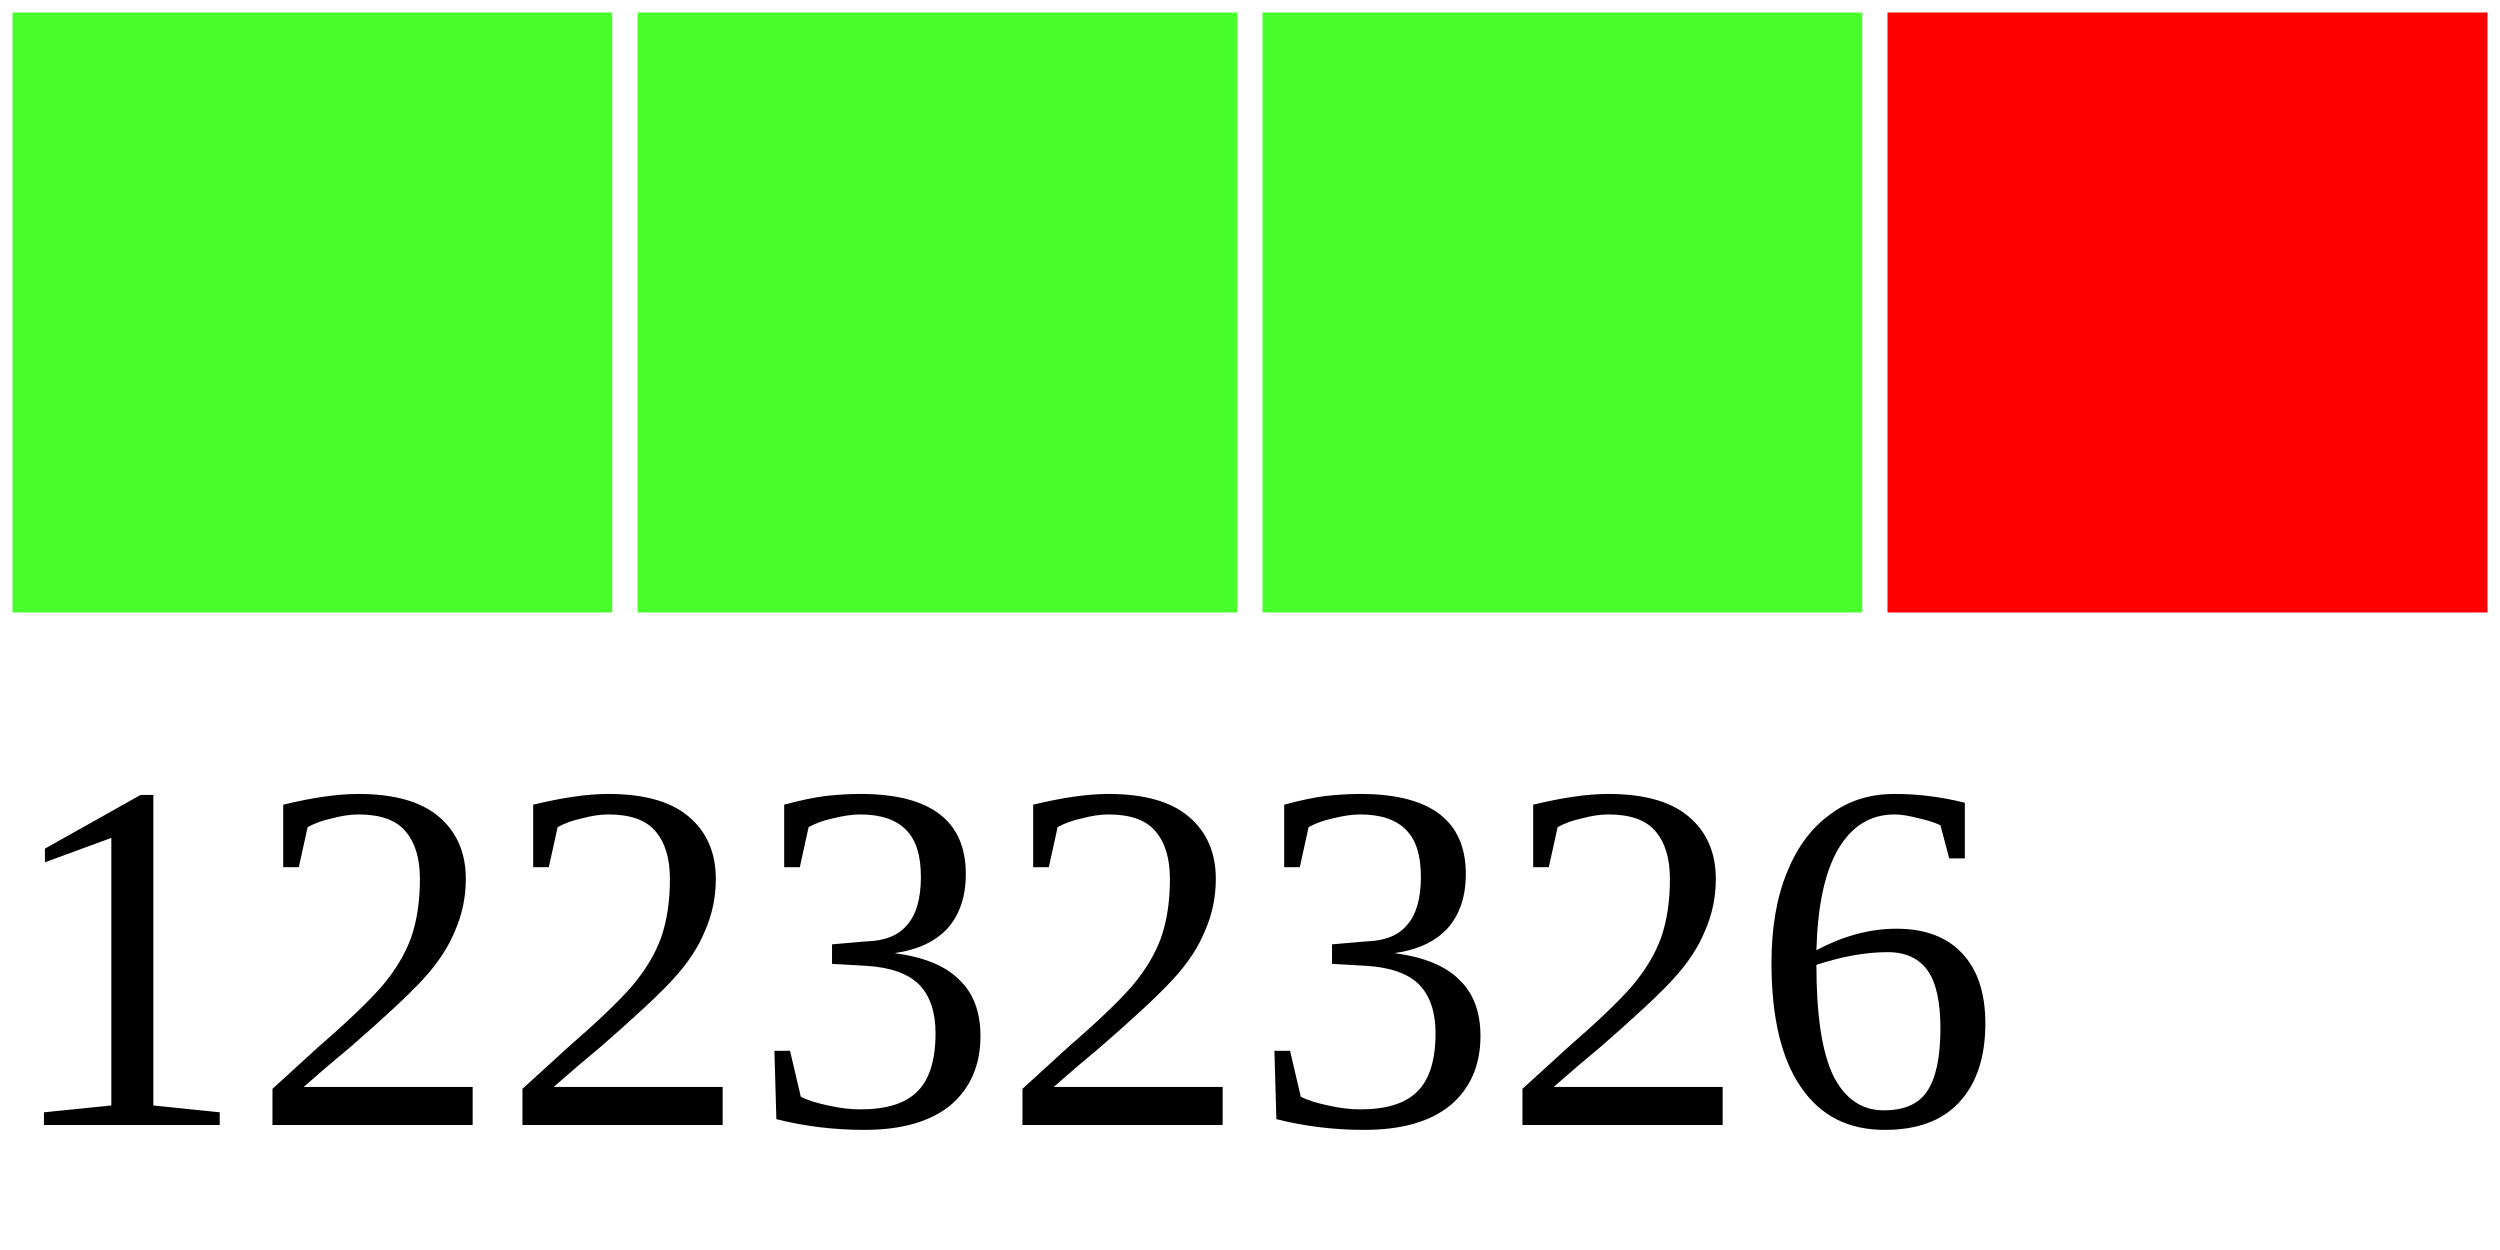
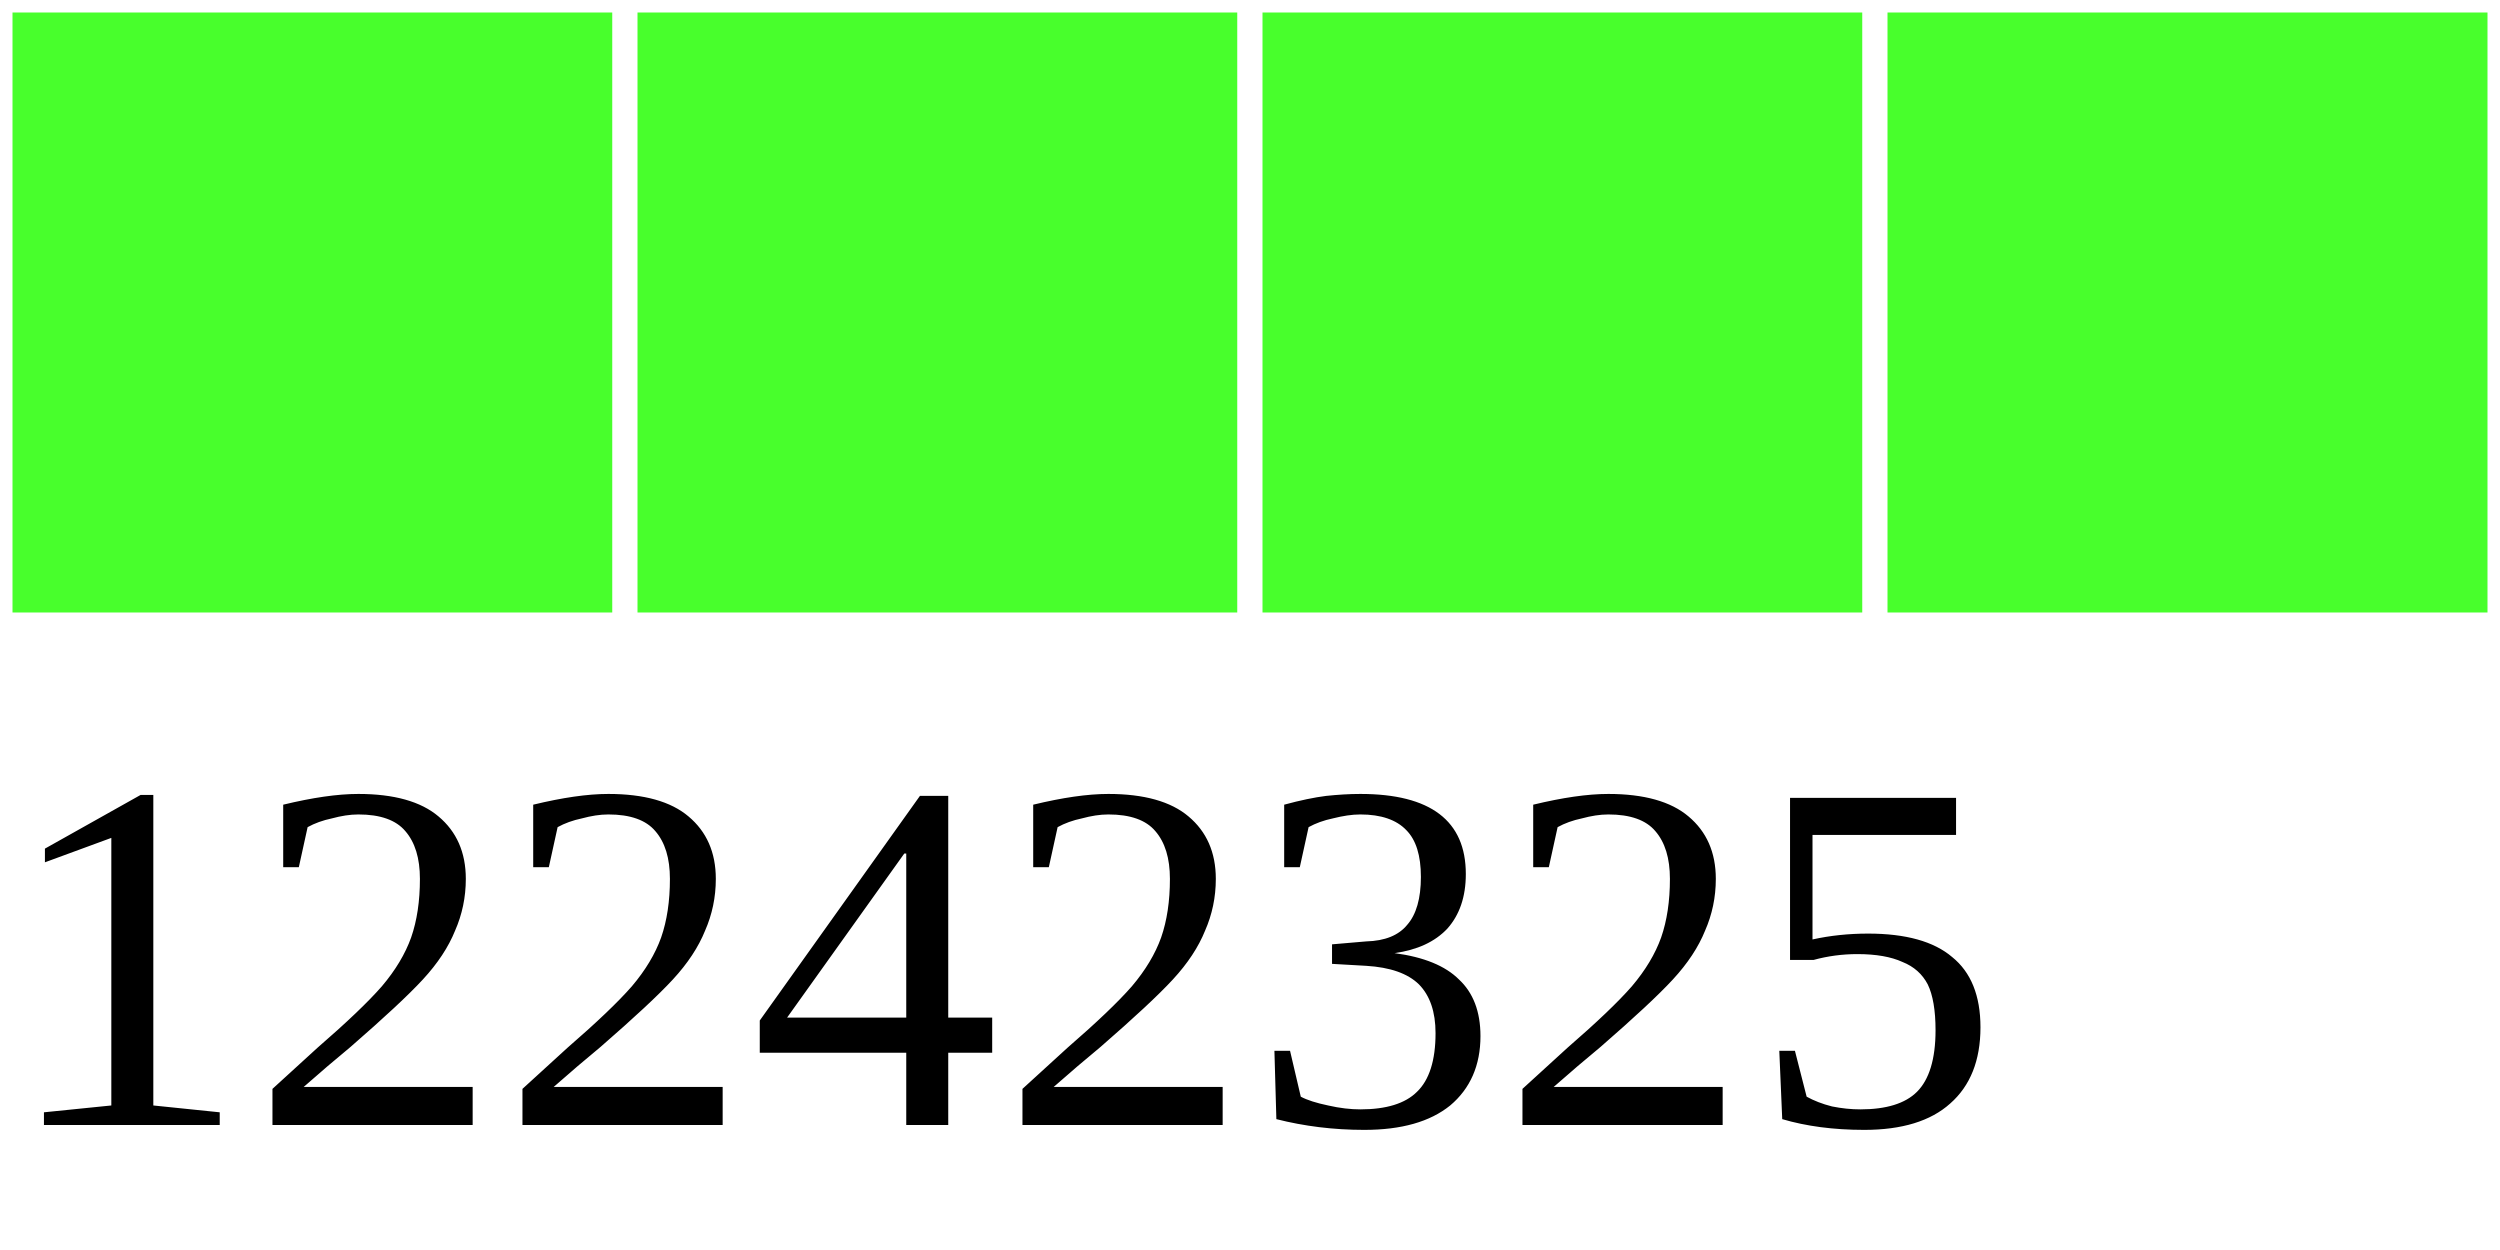
<svg xmlns="http://www.w3.org/2000/svg" width="40" height="20">
  <g>
    <rect width="10" height="10" style="fill:#48FF2C;stroke-width:0.4;stroke:rgb(255,255,255)" x="0" />
    <rect width="10" height="10" style="fill:#48FF2C;stroke-width:0.4;stroke:rgb(255,255,255)" x="10" />
    <rect width="10" height="10" style="fill:#48FF2C;stroke-width:0.4;stroke:rgb(255,255,255)" x="20" />
-     <rect width="10" height="10" style="fill:#FF0000;stroke-width:0.4;stroke:rgb(255,255,255)" x="30" />
-     <text x="0" y="18" fill="black" font-size="8">12232326</text>
+     <rect width="10" height="10" style="fill:#48FF2C;stroke-width:0.4;stroke:rgb(255,255,255)" x="30" />
+     <text x="0" y="18" fill="black" font-size="8">12242325</text>
  </g>
</svg>
